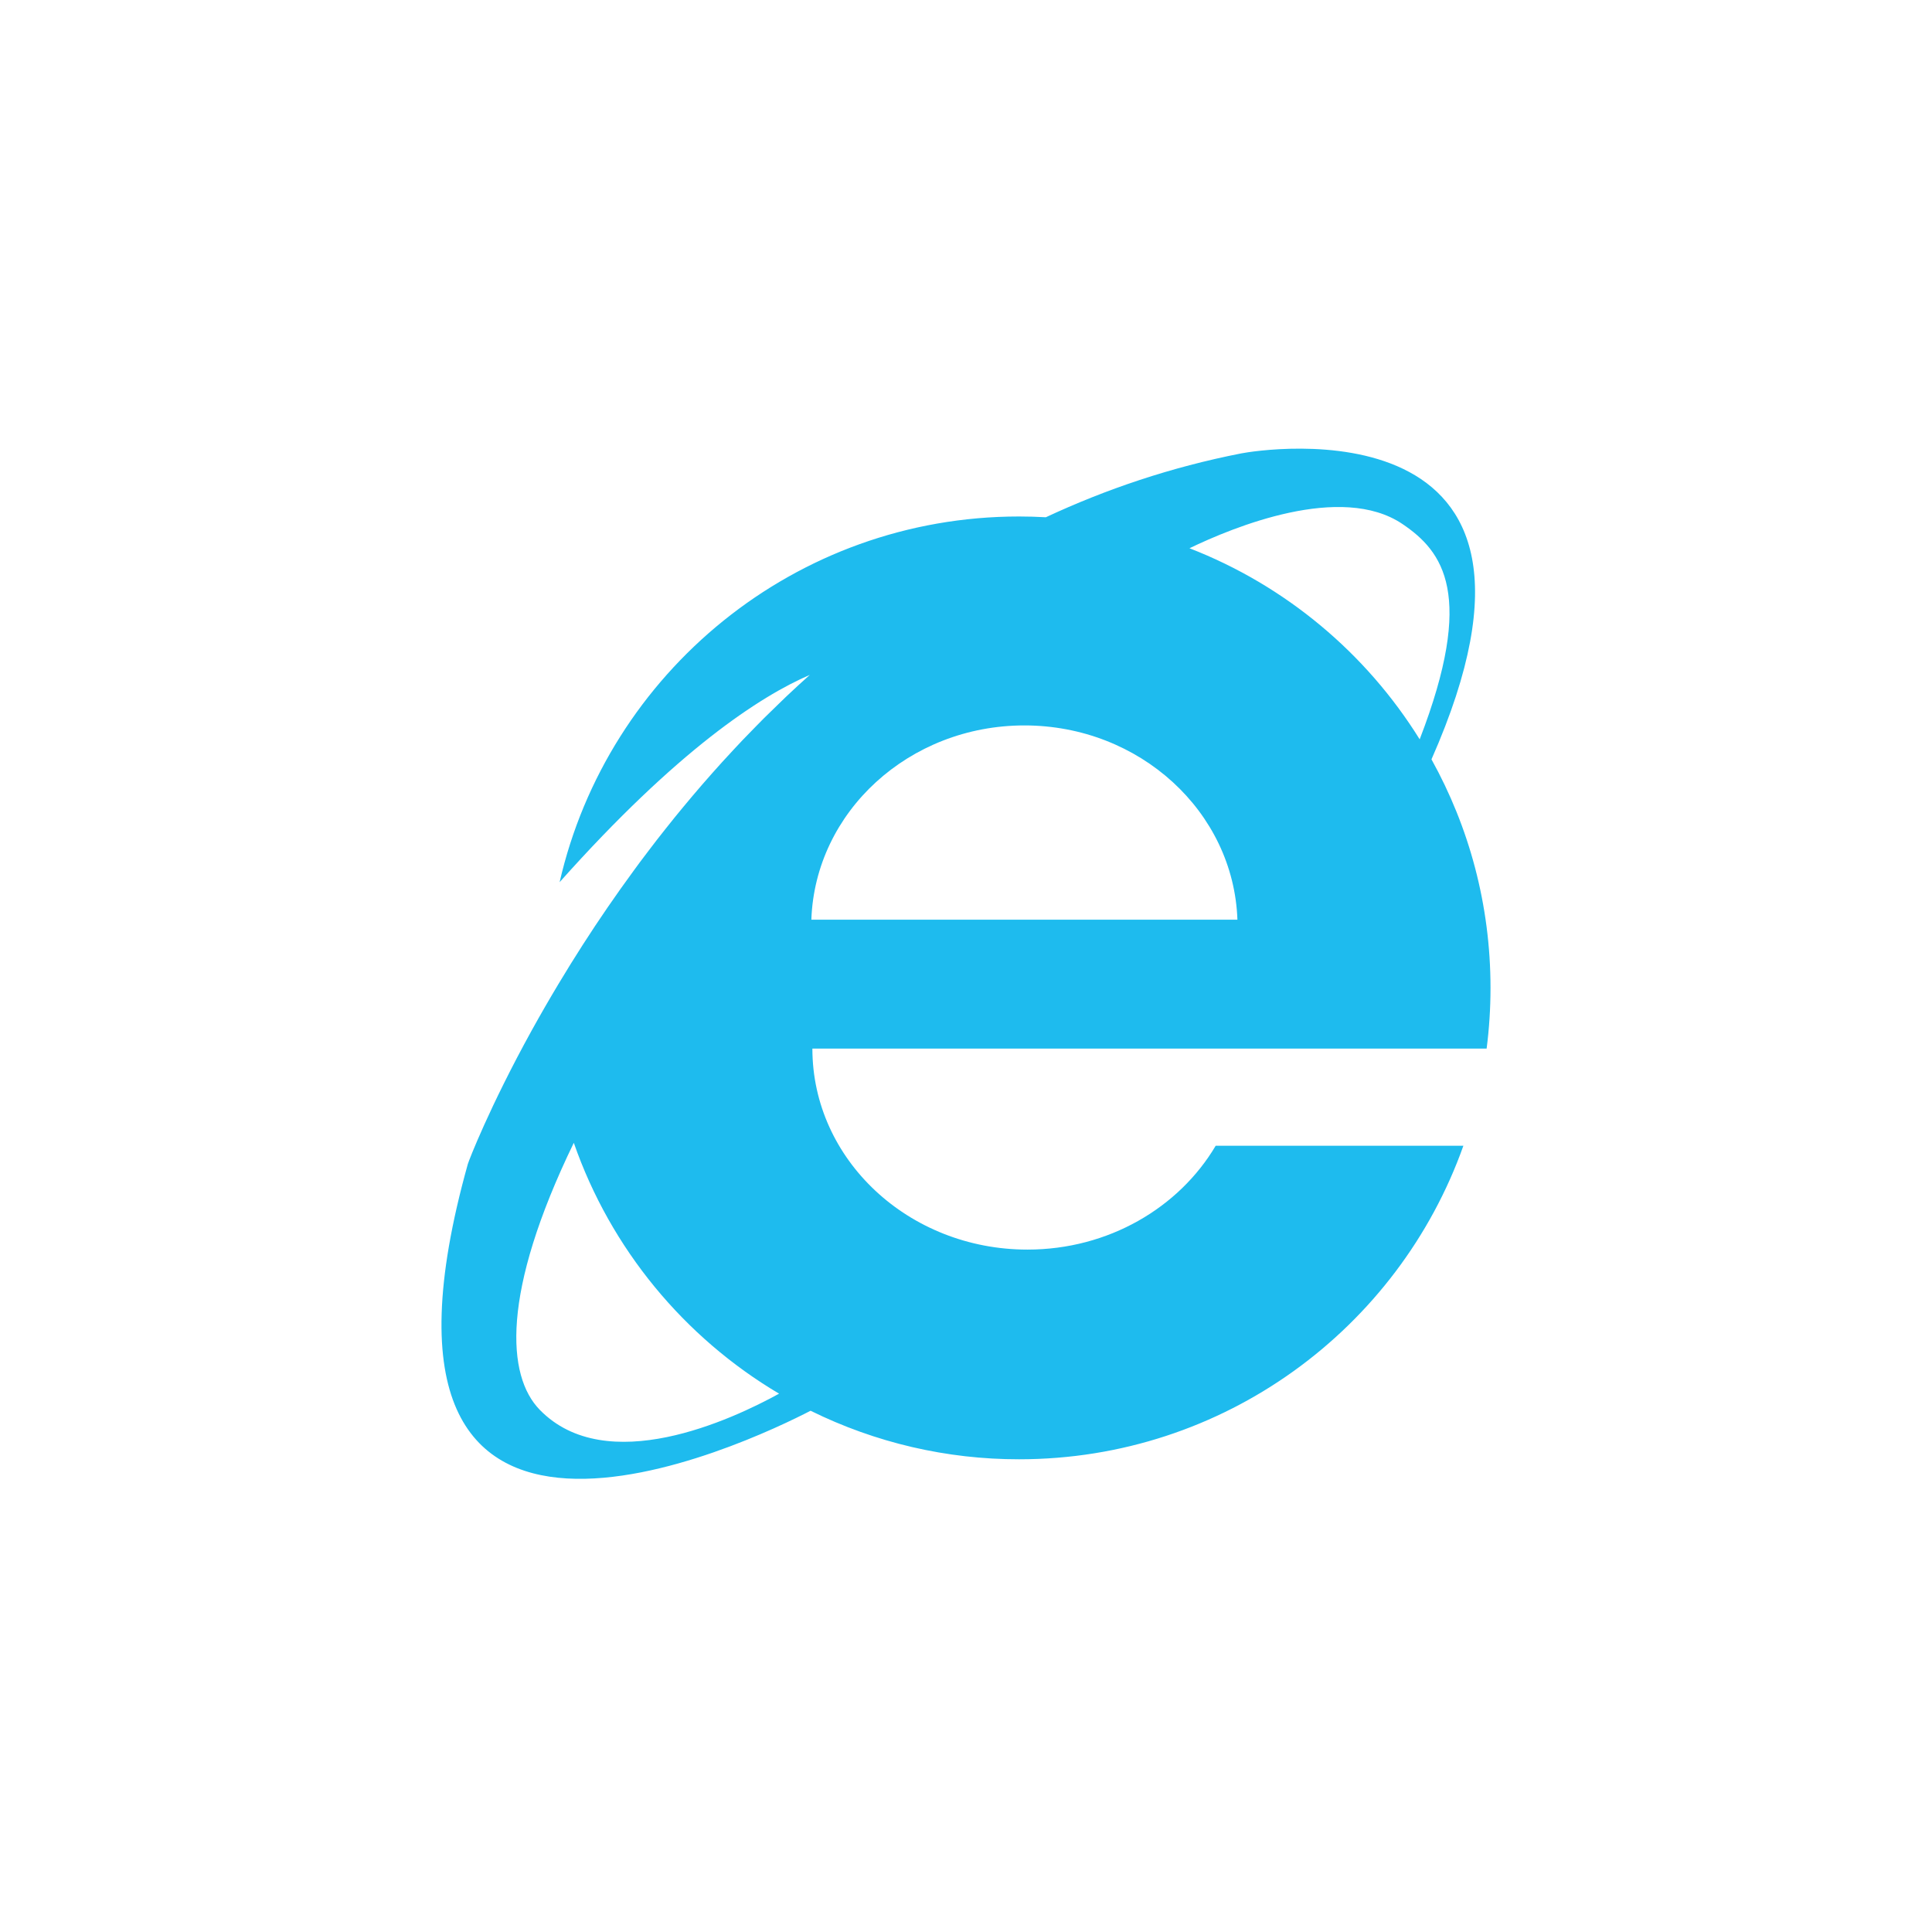
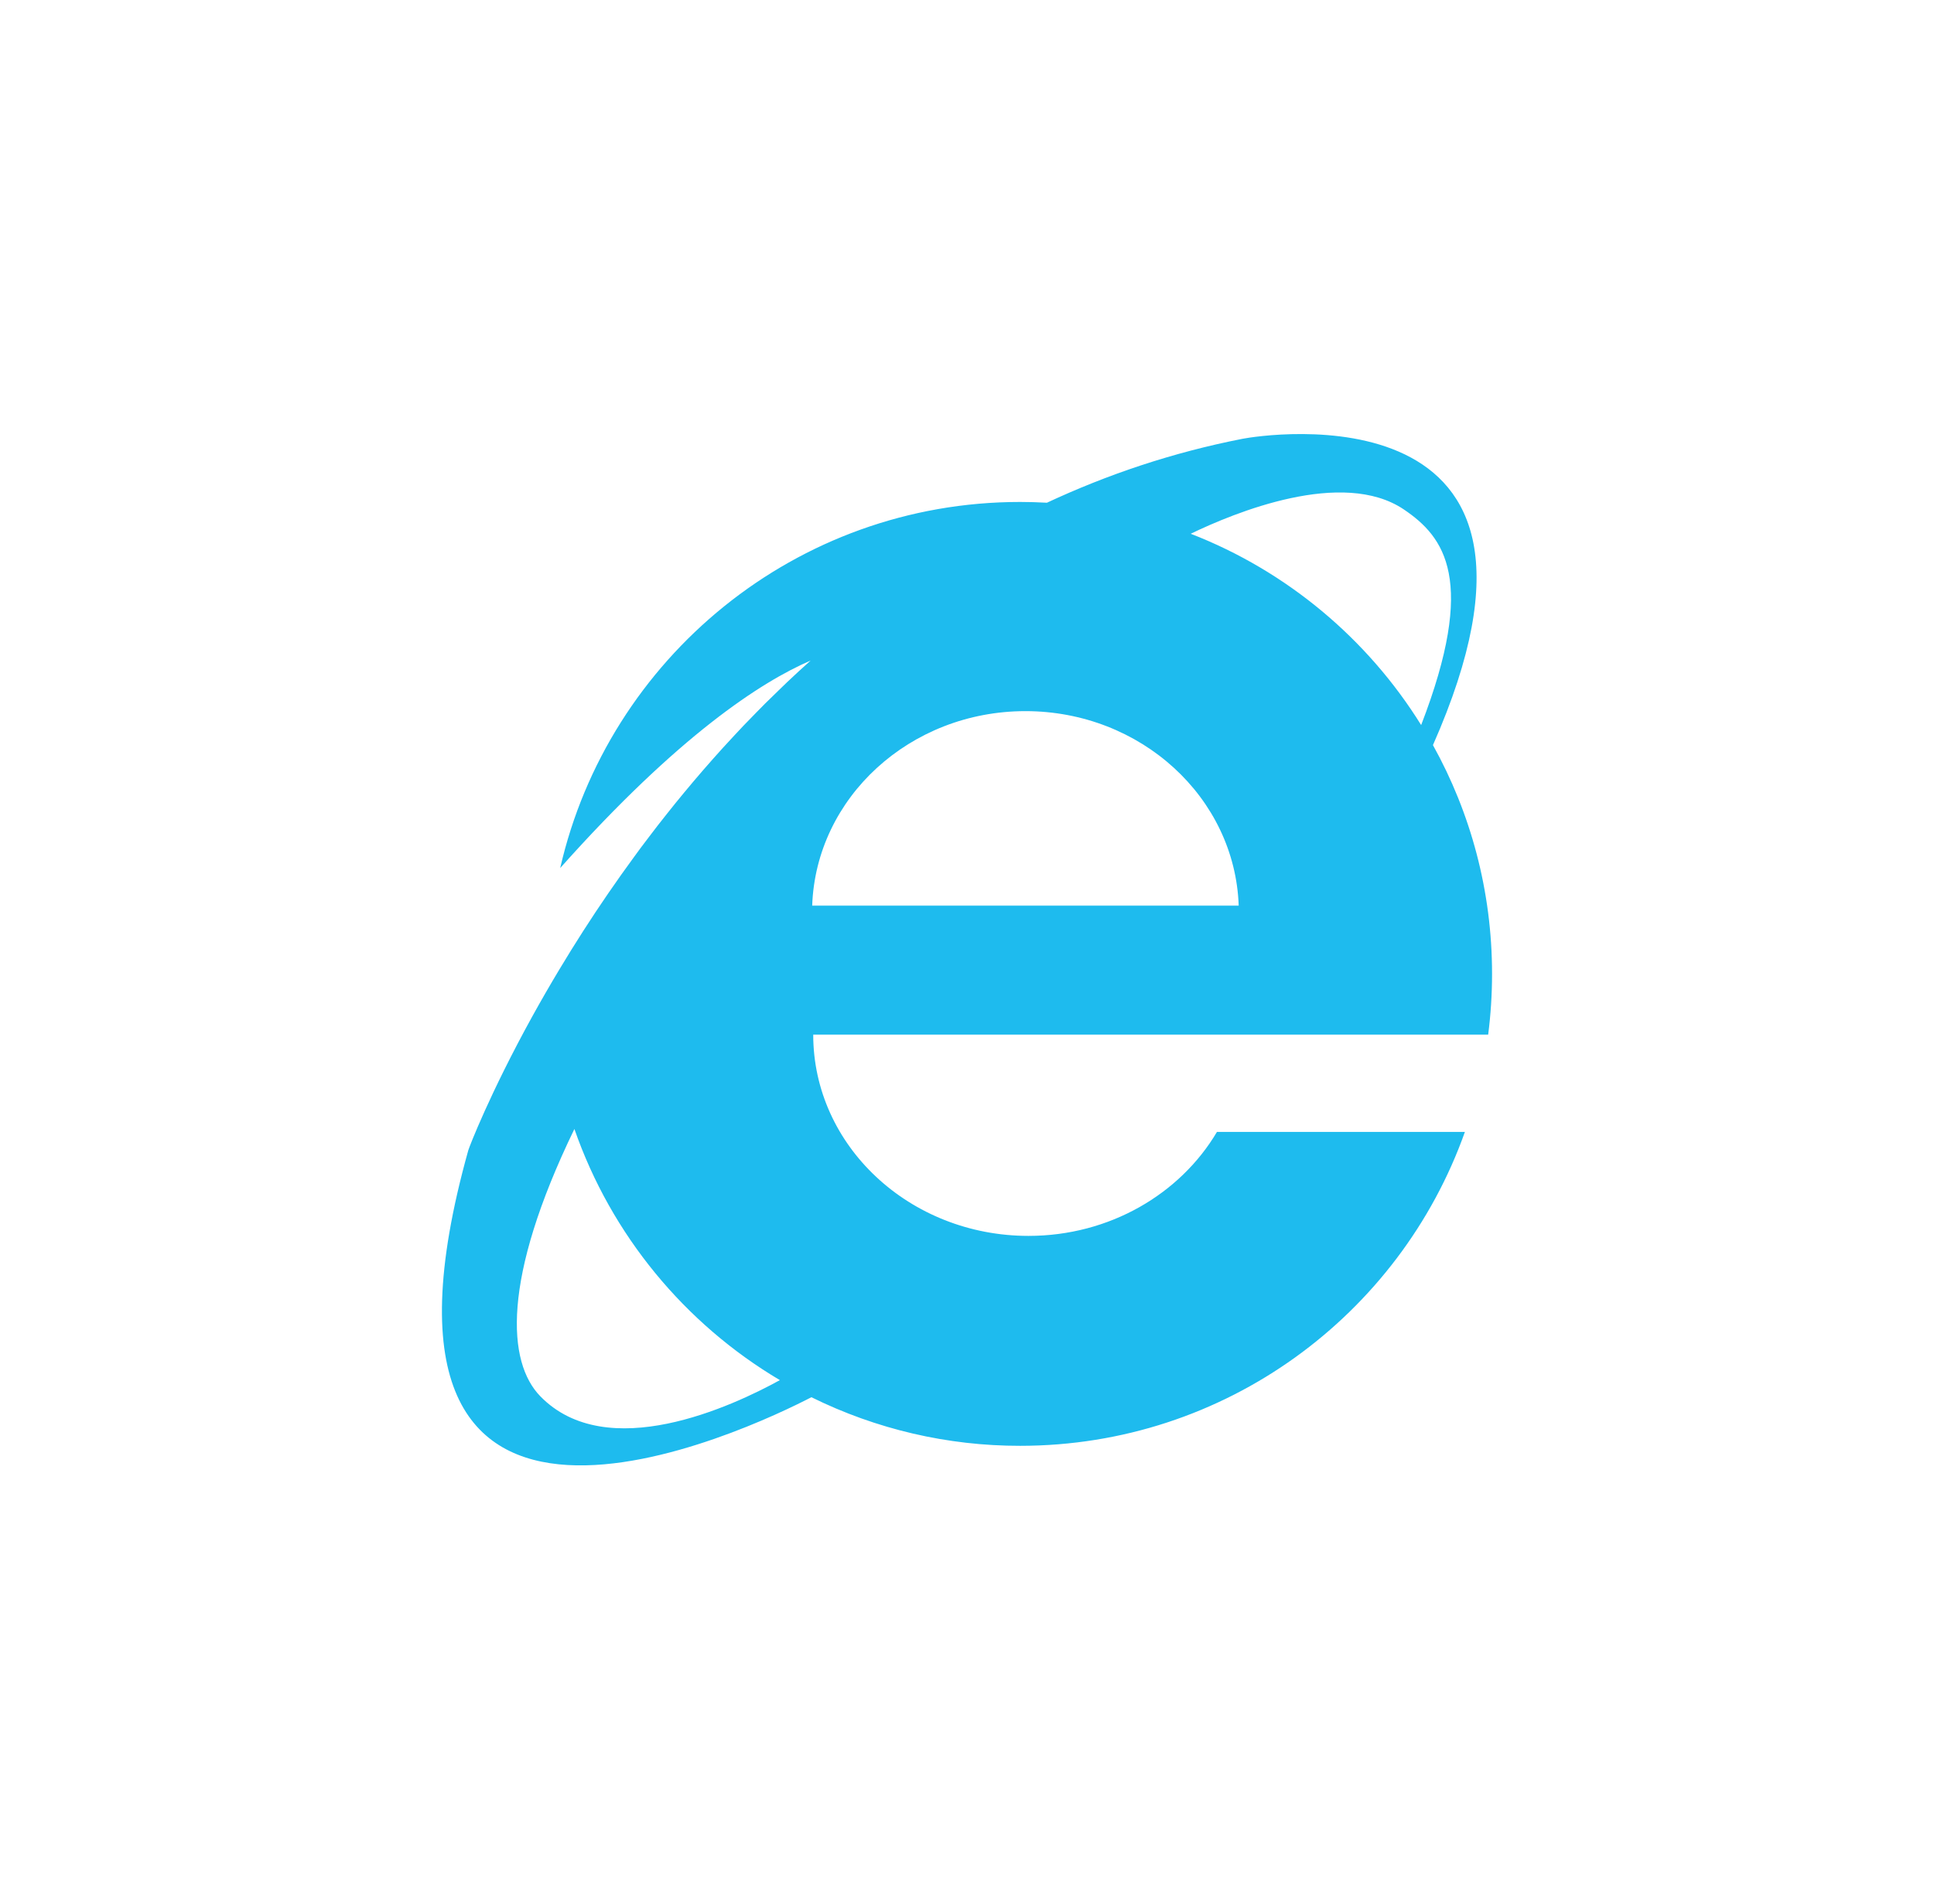
- <svg xmlns="http://www.w3.org/2000/svg" version="1.1" id="Ebene_1" x="0px" y="0px" width="256px" height="256px" viewBox="0 -2 256 256" enable-background="new 0 -2 256 256" xml:space="preserve">
-   <path fill="#1EBBEE" d="M197.5,128.9c0-10.988-2.841-21.313-7.822-30.282c21.234-48.06-22.755-41.021-25.203-40.542  c-9.32,1.824-17.941,4.751-25.896,8.463c-1.18-0.067-2.36-0.101-3.542-0.102c-29.681,0-54.526,20.702-60.885,48.455  c15.644-17.55,26.592-24.632,33.149-27.466c-1.039,0.931-2.065,1.875-3.079,2.833c-0.335,0.317-0.658,0.638-0.989,0.957  c-0.665,0.639-1.327,1.278-1.976,1.924c-0.385,0.384-0.76,0.771-1.14,1.158c-0.574,0.584-1.147,1.169-1.708,1.757  c-0.398,0.417-0.787,0.837-1.178,1.255c-0.524,0.561-1.044,1.122-1.556,1.686c-0.881,0.975-1.753,1.958-2.615,2.951  c-0.843,0.974-1.676,1.958-2.497,2.95c-0.388,0.469-0.774,0.937-1.154,1.405c-0.41,0.507-0.812,1.013-1.213,1.518  c-0.388,0.49-0.777,0.979-1.156,1.468c-0.361,0.465-0.712,0.929-1.066,1.394c-0.399,0.524-0.801,1.049-1.189,1.571  c-0.278,0.374-0.545,0.743-0.818,1.116c-2.354,3.21-4.608,6.492-6.759,9.842l-0.015,0.024c-0.536,0.835-1.053,1.658-1.561,2.474  l-0.083,0.134c-0.508,0.819-0.998,1.624-1.476,2.421l-0.051,0.084c-1.22,2.031-2.403,4.083-3.55,6.156  c-5.625,10.194-8.364,17.316-8.483,17.739c-17.765,63.512,37.68,36.69,45.417,32.688c8.592,4.242,18.048,6.443,27.63,6.432  c27.159,0,50.269-17.338,58.87-41.547h-32.82c-4.855,8.203-14.206,13.762-24.945,13.762c-15.739,0-28.496-11.924-28.496-26.633  h89.341C197.325,134.313,197.5,131.627,197.5,128.9z M185.831,67.434c5.379,3.63,9.694,9.332,2.284,28.532  c-7.105-11.428-17.797-20.393-30.504-25.32C163.393,67.854,177.707,61.949,185.831,67.434z M71.52,184.807  c-4.381-4.494-5.155-15.438,4.512-35.379c4.879,14.027,14.615,25.782,27.199,33.241C96.972,186.113,80.358,193.869,71.52,184.807z   M107.508,119.865c0.5-14.296,12.941-25.742,28.229-25.742c15.285,0,27.729,11.446,28.228,25.742H107.508z" />
+ <svg xmlns="http://www.w3.org/2000/svg" width="256" height="252">
+   <path fill="#1EBBEE" d="M197.5 128.901c0-10.989-2.841-21.313-7.823-30.283 21.235-48.06-22.754-41.021-25.203-40.542-9.319 1.824-17.941 4.751-25.895 8.463a64.004 64.004 0 0 0-3.542-.102c-29.681 0-54.526 20.702-60.885 48.455 15.644-17.55 26.592-24.632 33.149-27.466a152.84 152.84 0 0 0-3.079 2.833c-.335.317-.658.638-.989.957-.665.639-1.327 1.278-1.976 1.924-.385.384-.76.771-1.14 1.158-.574.584-1.147 1.169-1.708 1.757-.398.417-.787.837-1.178 1.255-.524.561-1.044 1.122-1.556 1.686a193.632 193.632 0 0 0-2.615 2.951 172.382 172.382 0 0 0-2.497 2.95c-.388.469-.774.937-1.154 1.405-.41.507-.812 1.013-1.213 1.518-.388.49-.777.979-1.156 1.468-.361.465-.712.929-1.066 1.394-.399.524-.801 1.049-1.189 1.571-.278.374-.545.743-.818 1.116a193.297 193.297 0 0 0-6.759 9.842l-.015.024c-.536.835-1.053 1.658-1.561 2.474l-.083.134c-.508.819-.998 1.624-1.476 2.42l-.051.084a200.86 200.86 0 0 0-3.55 6.157c-5.625 10.194-8.364 17.316-8.483 17.739-17.765 63.512 37.68 36.691 45.417 32.688a62.214 62.214 0 0 0 27.63 6.432c27.16 0 50.268-17.337 58.87-41.547h-32.82c-4.856 8.204-14.206 13.762-24.946 13.762-15.738 0-28.495-11.924-28.495-26.633h89.341c.339-2.633.514-5.318.514-8.044zm-11.669-61.467c5.379 3.63 9.694 9.332 2.284 28.532-7.105-11.428-17.797-20.393-30.504-25.32 5.781-2.792 20.096-8.697 28.22-3.212zM71.52 184.806c-4.381-4.494-5.155-15.438 4.512-35.378 4.879 14.027 14.615 25.782 27.199 33.241-6.259 3.444-22.873 11.2-31.711 2.137zm35.988-64.941c.5-14.296 12.941-25.742 28.228-25.742 15.286 0 27.729 11.446 28.228 25.742h-56.456z" />
</svg>
